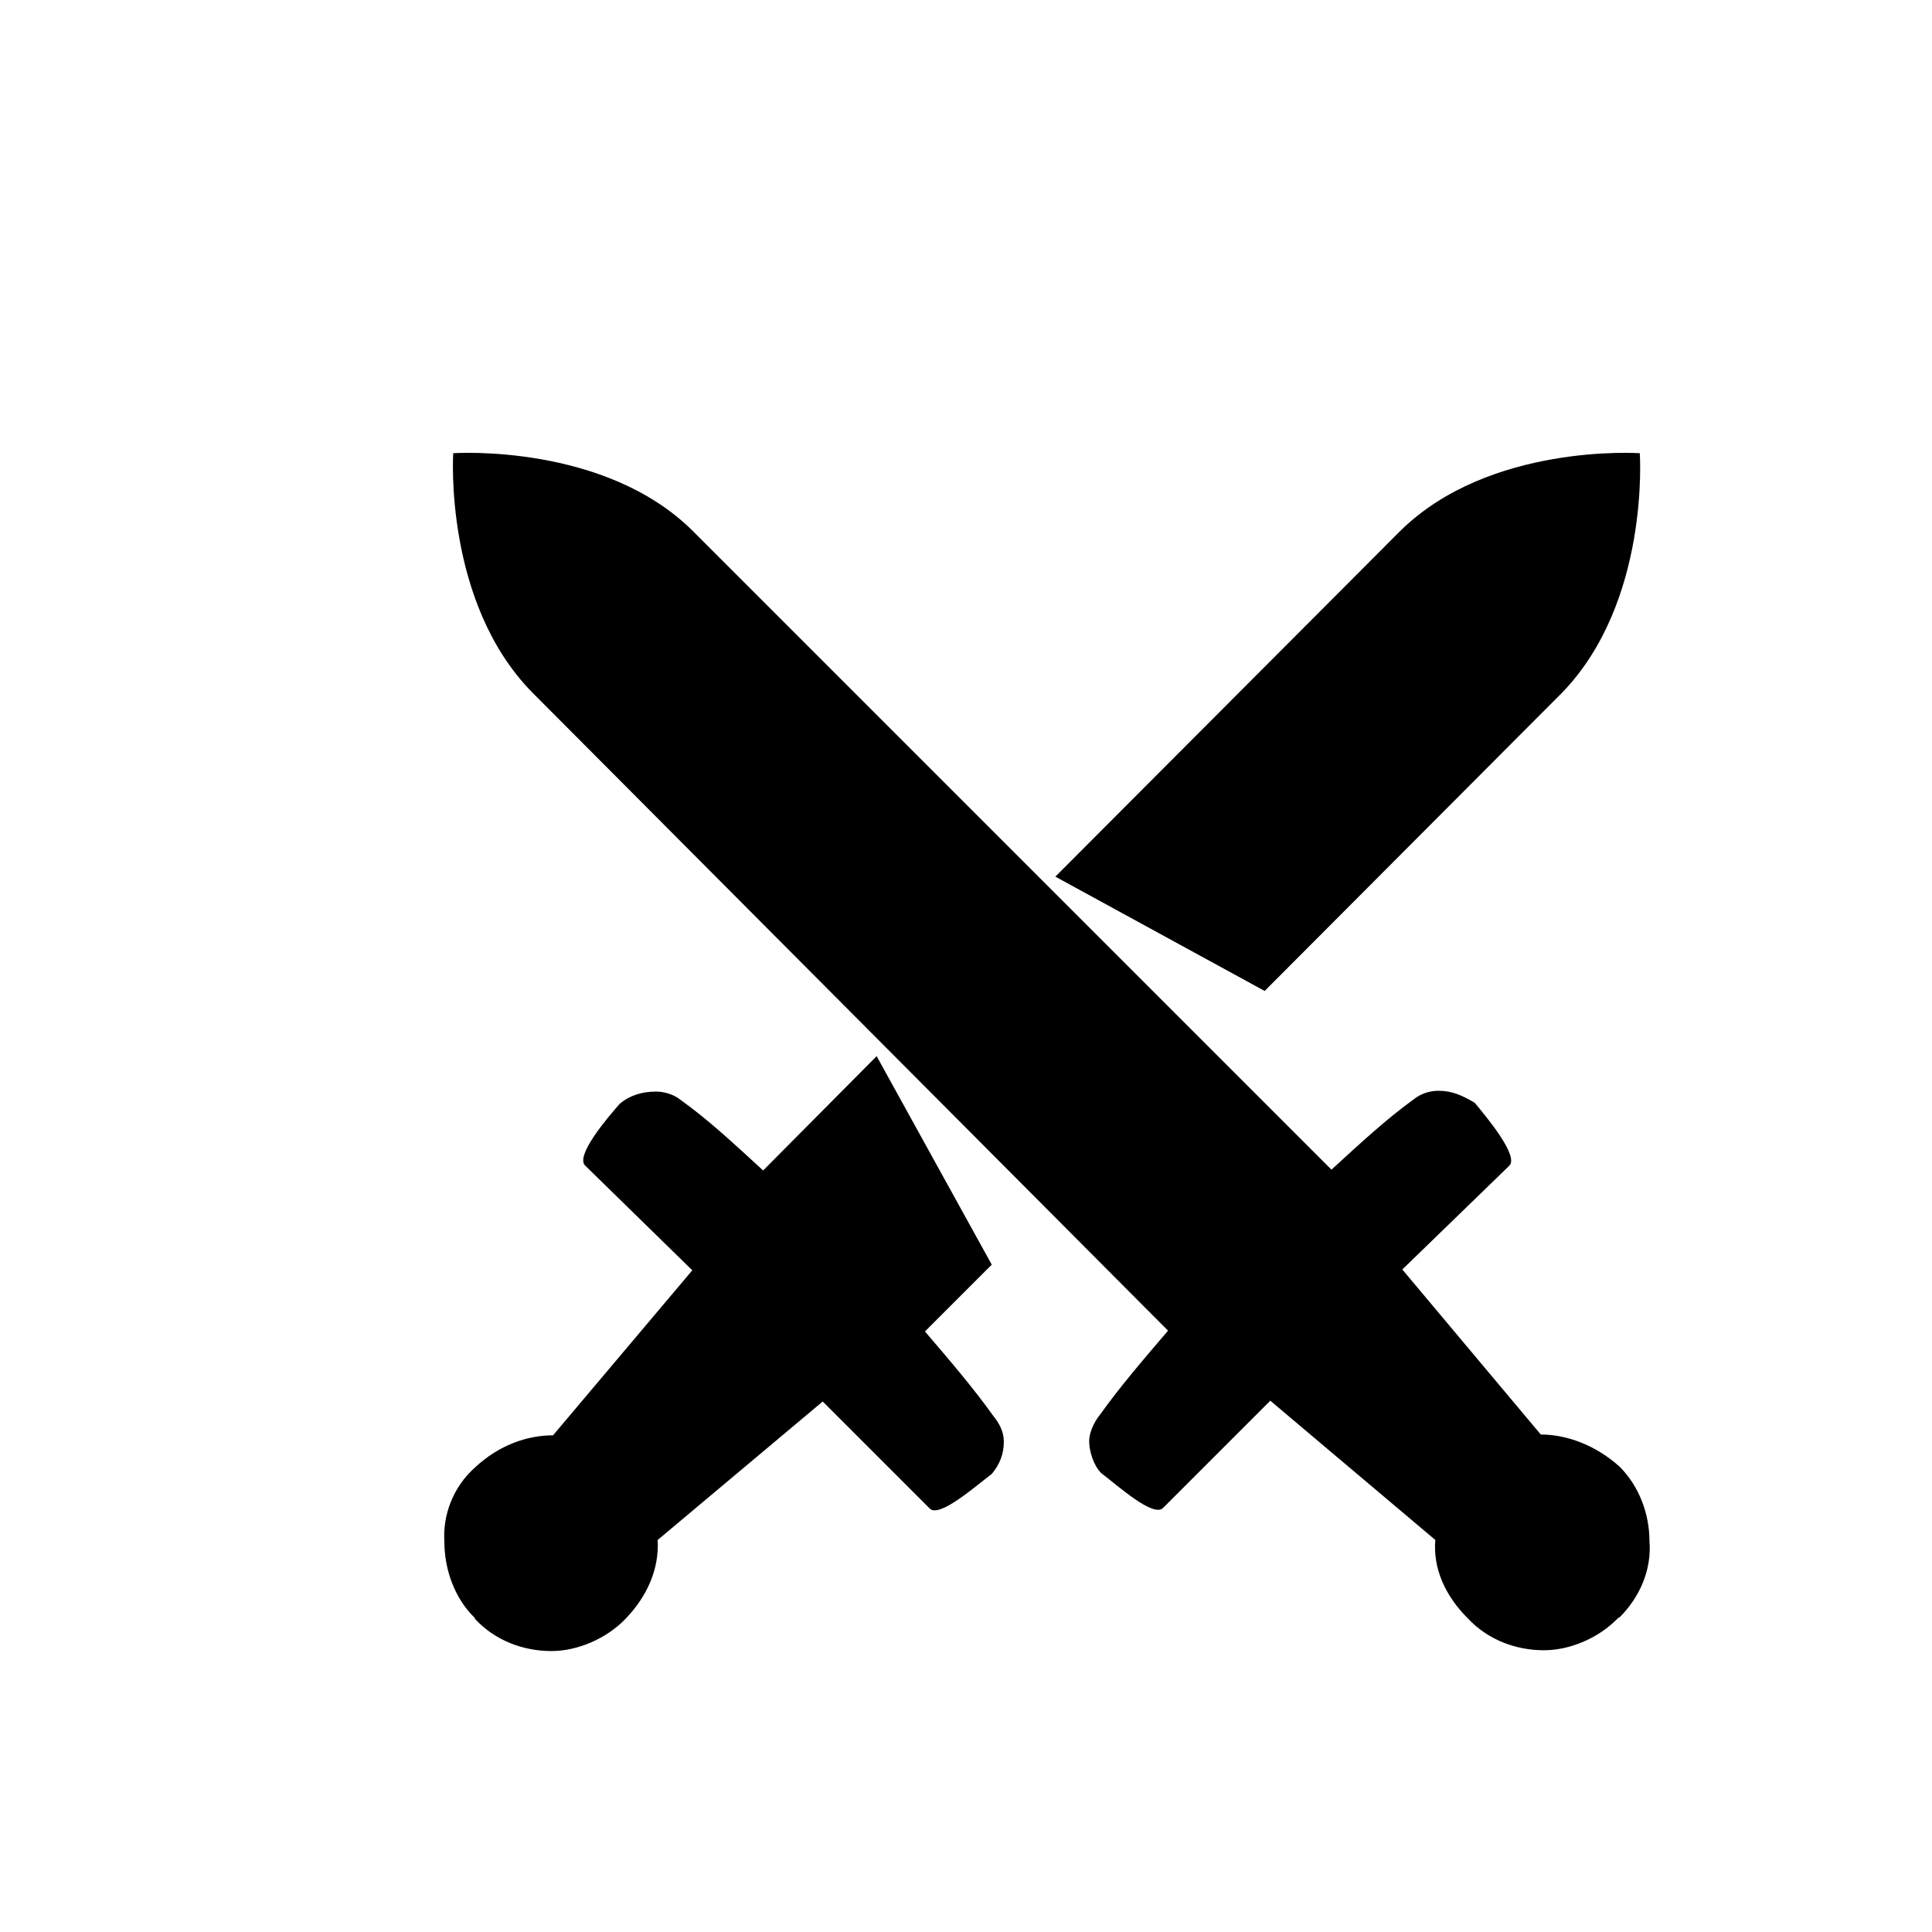
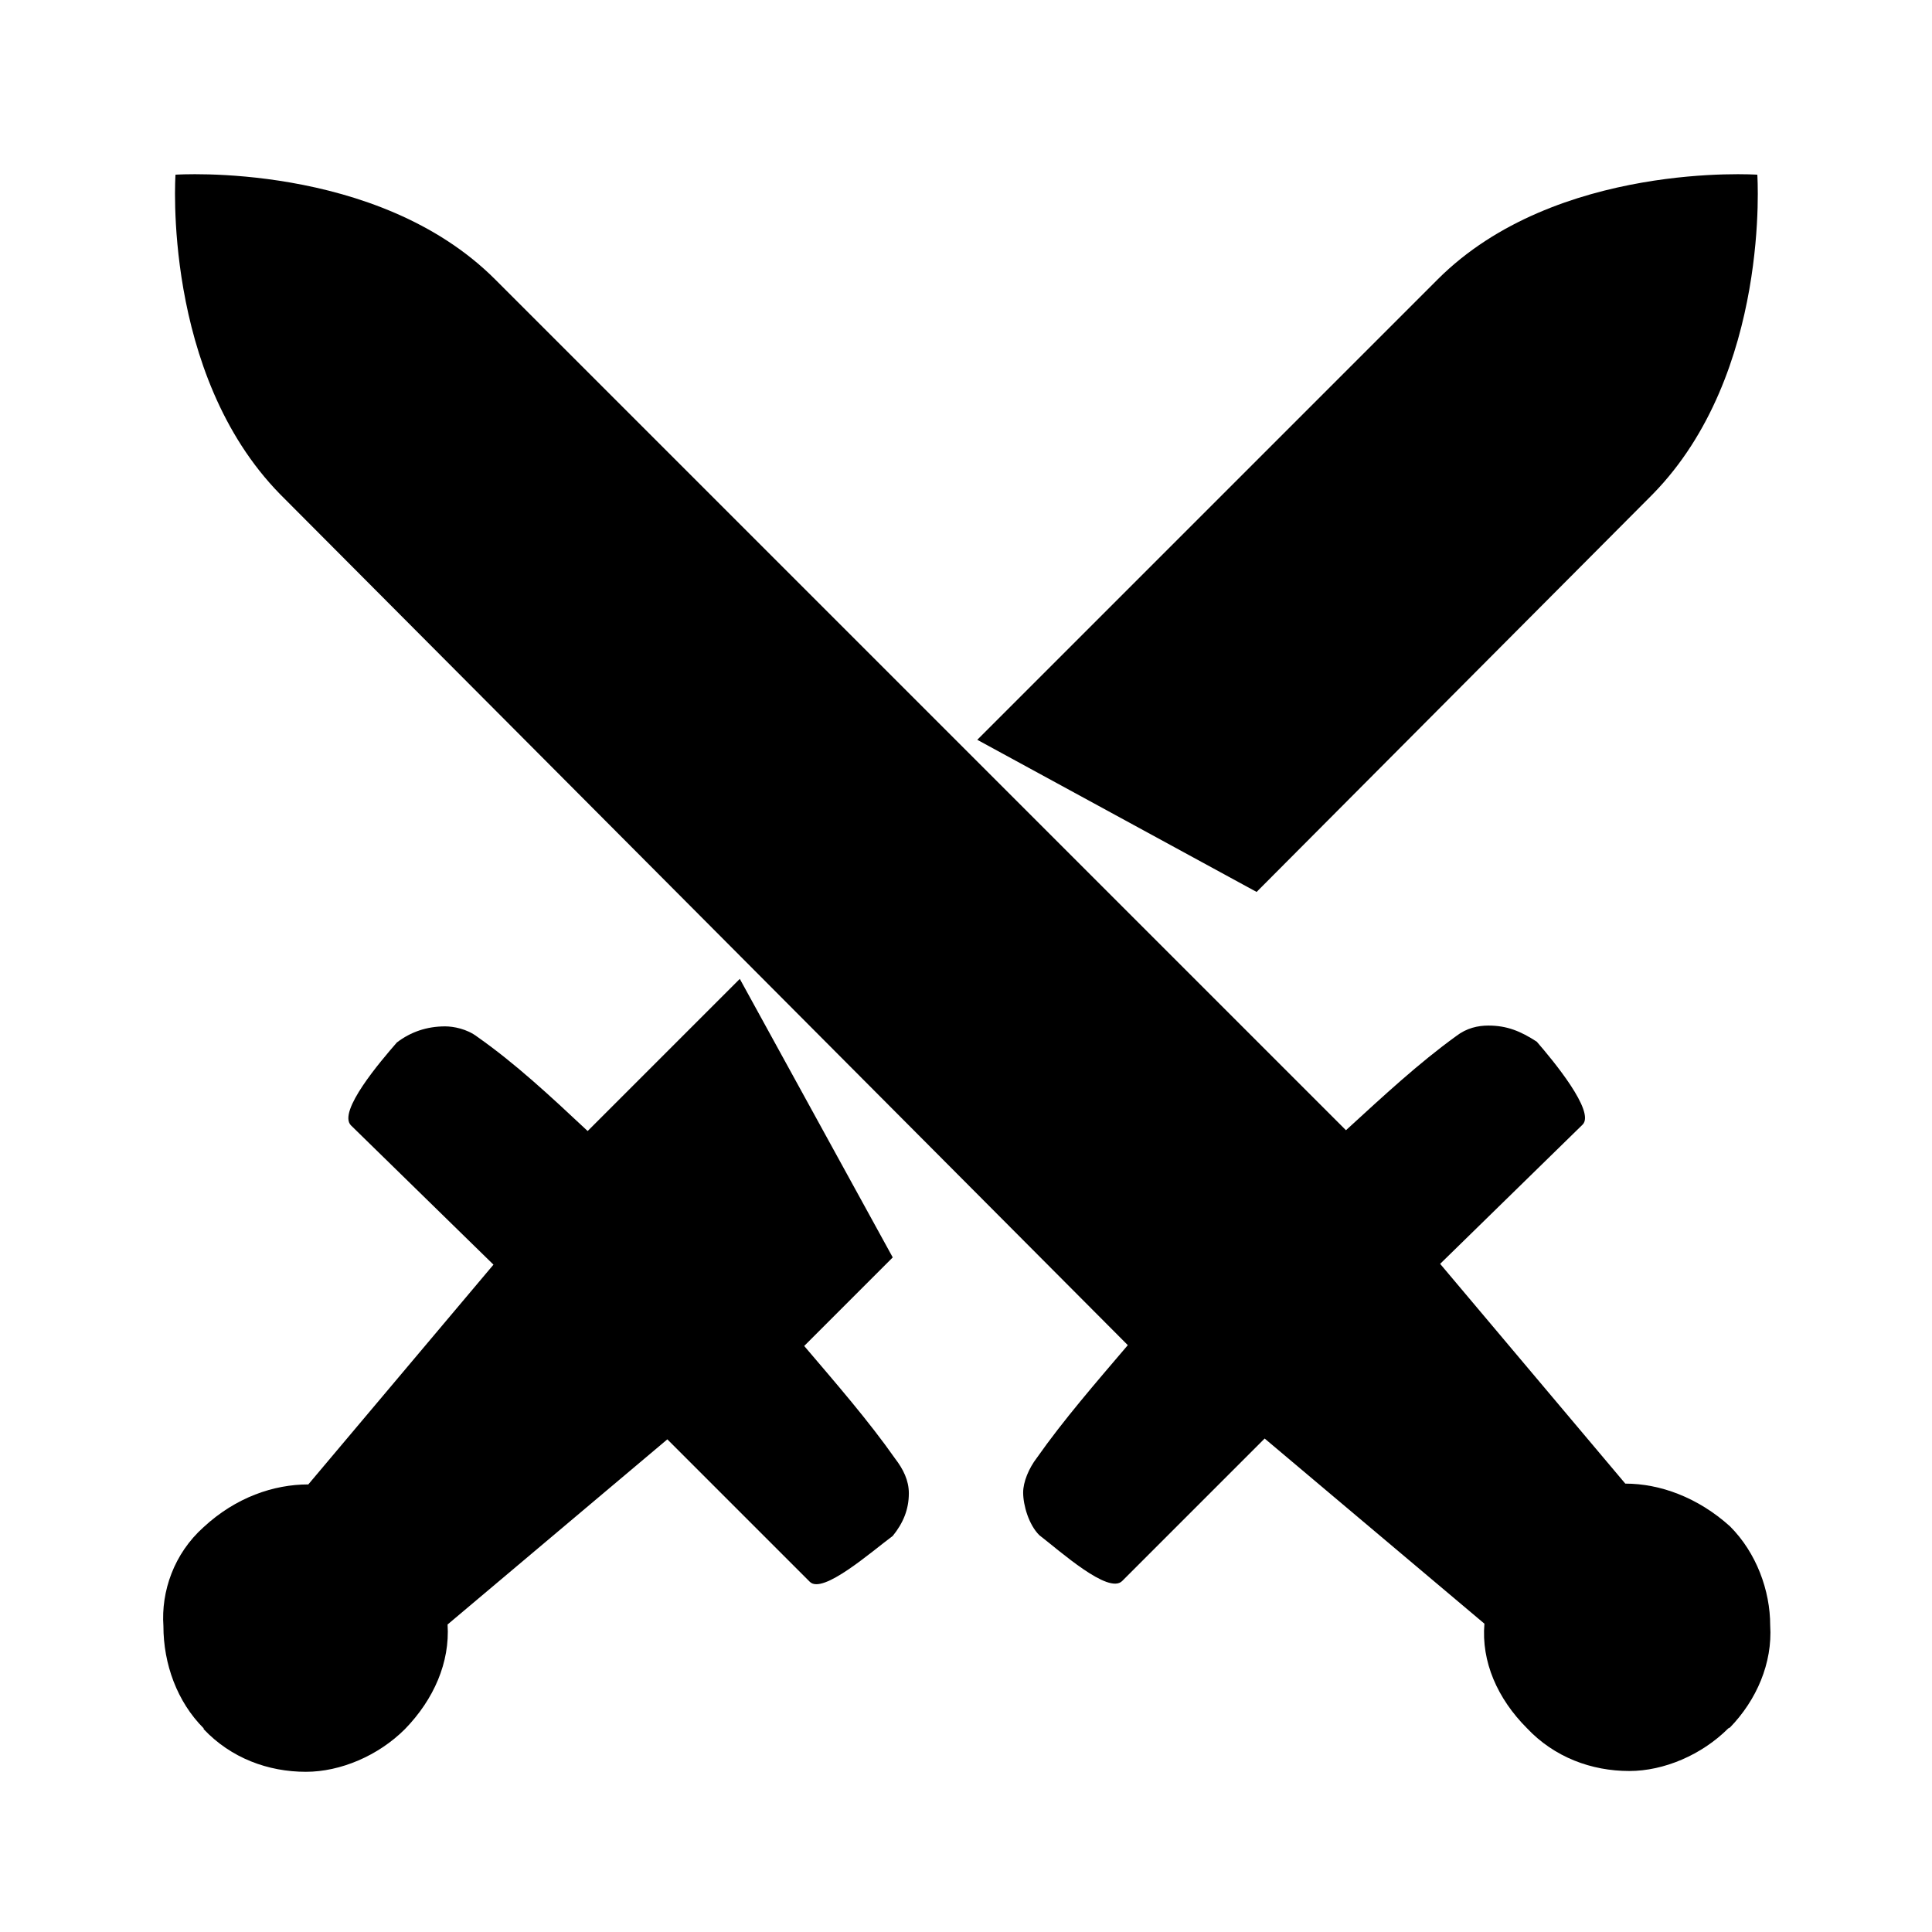
- <svg xmlns="http://www.w3.org/2000/svg" viewBox="0 0 24 24" fill="currentColor">
-   <path d="M5.9,20.1C5.65,19.86,5.52,19.5,5.52,19.15C5.5,18.83,5.62,18.48,5.9,18.23C6.2,17.95,6.55,17.83,6.87,17.83L8.6,15.78L7.27,14.48C7.14,14.36,7.55,13.88,7.7,13.71C7.82,13.61,7.97,13.56,8.15,13.56C8.22,13.56,8.35,13.58,8.45,13.66C8.8,13.91,9.12,14.21,9.48,14.54L10.89,13.12L12.32,15.71L11.49,16.54C11.79,16.89,12.09,17.24,12.34,17.59C12.42,17.69,12.47,17.79,12.47,17.91C12.47,18.06,12.42,18.19,12.32,18.31C12.12,18.46,11.67,18.86,11.55,18.74L10.22,17.41L8.17,19.13C8.19,19.49,8.04,19.83,7.77,20.11C7.53,20.36,7.17,20.51,6.85,20.51C6.5,20.51,6.15,20.38,5.9,20.11ZM12,12L14.61,13.41L13.43,14.59ZM13.11,10.89L17.39,6.6C18.5,5.5,20.37,5.63,20.37,5.63C20.37,5.63,20.5,7.48,19.4,8.61L15.71,12.31ZM20.1,20.1C19.86,20.35,19.5,20.5,19.18,20.5C18.83,20.5,18.48,20.37,18.23,20.1C17.95,19.82,17.8,19.48,17.83,19.13L15.78,17.4L14.45,18.73C14.33,18.86,13.88,18.45,13.68,18.3C13.58,18.2,13.53,18.02,13.53,17.9C13.53,17.81,13.58,17.68,13.66,17.58C13.91,17.23,14.21,16.88,14.51,16.53L6.61,8.6C5.51,7.48,5.63,5.63,5.63,5.63C5.63,5.63,7.51,5.5,8.61,6.6L16.54,14.53C16.89,14.21,17.21,13.91,17.57,13.65C17.66,13.58,17.77,13.55,17.87,13.55C18.04,13.55,18.17,13.61,18.32,13.7C18.47,13.88,18.87,14.36,18.75,14.48L17.42,15.77L19.14,17.82C19.46,17.82,19.82,17.95,20.12,18.22C20.37,18.47,20.49,18.82,20.49,19.14C20.52,19.5,20.37,19.84,20.12,20.09Z" />
+ <svg xmlns="http://www.w3.org/2000/svg" viewBox="0 0 24 24">
+   <path d="M2.53,21.47C2.2,21.14,2.03,20.67,2.03,20.2C2,19.77,2.16,19.3,2.53,18.97C2.93,18.6,3.4,18.44,3.83,18.44L6.13,15.71L4.36,13.98C4.19,13.81,4.73,13.18,4.93,12.95C5.1,12.82,5.3,12.75,5.53,12.75C5.63,12.75,5.8,12.78,5.93,12.88C6.4,13.21,6.83,13.61,7.3,14.05L9.19,12.16L11.09,15.62L9.99,16.72C10.39,17.19,10.79,17.65,11.12,18.12C11.22,18.25,11.29,18.39,11.29,18.55C11.29,18.75,11.22,18.92,11.09,19.08C10.82,19.28,10.22,19.81,10.06,19.65L8.29,17.88L5.56,20.18C5.59,20.65,5.39,21.11,5.03,21.48C4.7,21.81,4.23,22.01,3.8,22.01C3.33,22.01,2.87,21.84,2.53,21.48Z" fill="currentColor" />
+   <path d="M10.67,10.67L14.14,12.55L12.57,14.12Z" fill="currentColor" />
+   <path d="M12.14,9.19L17.86,3.47C19.33,2,21.83,2.17,21.83,2.17C21.83,2.17,22,4.64,20.53,6.14L15.61,11.08Z" fill="currentColor" />
+   <path d="M21.47,21.47C21.14,21.8,20.67,22,20.24,22C19.77,22,19.31,21.83,18.97,21.47C18.6,21.1,18.4,20.64,18.44,20.17L15.71,17.87L13.94,19.64C13.77,19.81,13.17,19.27,12.91,19.07C12.78,18.94,12.71,18.7,12.71,18.54C12.71,18.41,12.78,18.24,12.88,18.11C13.21,17.64,13.61,17.18,14.01,16.71L3.48,6.14C2.01,4.64,2.18,2.17,2.18,2.17C2.18,2.17,4.68,2,6.15,3.47L16.72,14.04C17.19,13.61,17.62,13.21,18.09,12.87C18.22,12.77,18.36,12.74,18.49,12.74C18.72,12.74,18.89,12.81,19.09,12.94C19.29,13.17,19.82,13.81,19.66,13.97L17.89,15.7L20.19,18.43C20.62,18.43,21.09,18.6,21.49,18.96C21.82,19.29,21.99,19.76,21.99,20.19C22.02,20.66,21.82,21.12,21.49,21.46Z" fill="currentColor" />
</svg>
